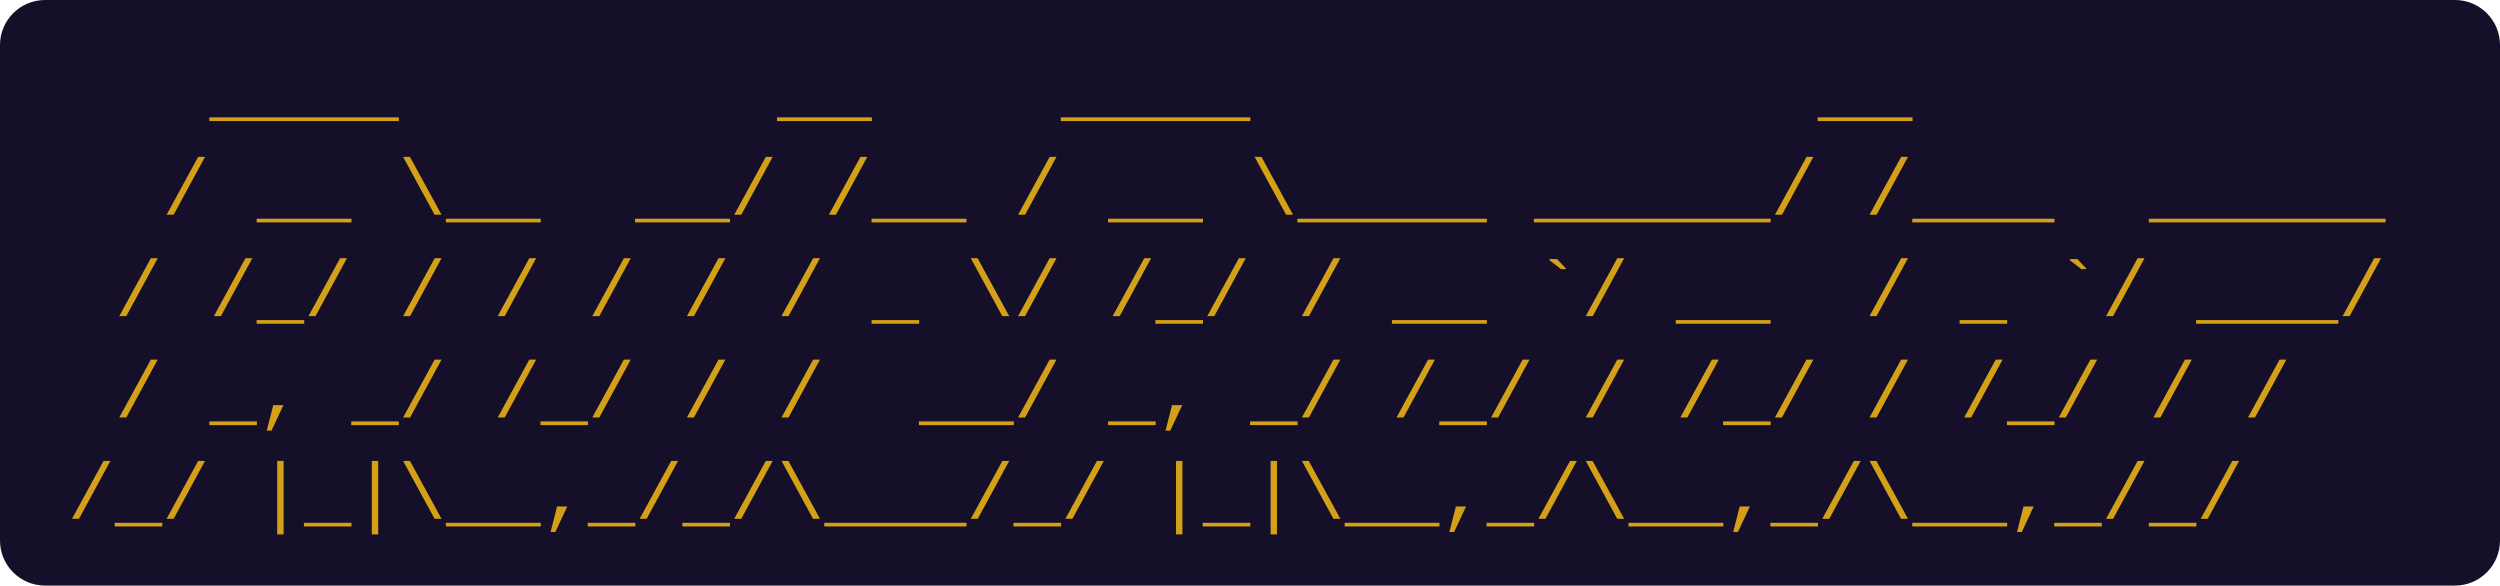
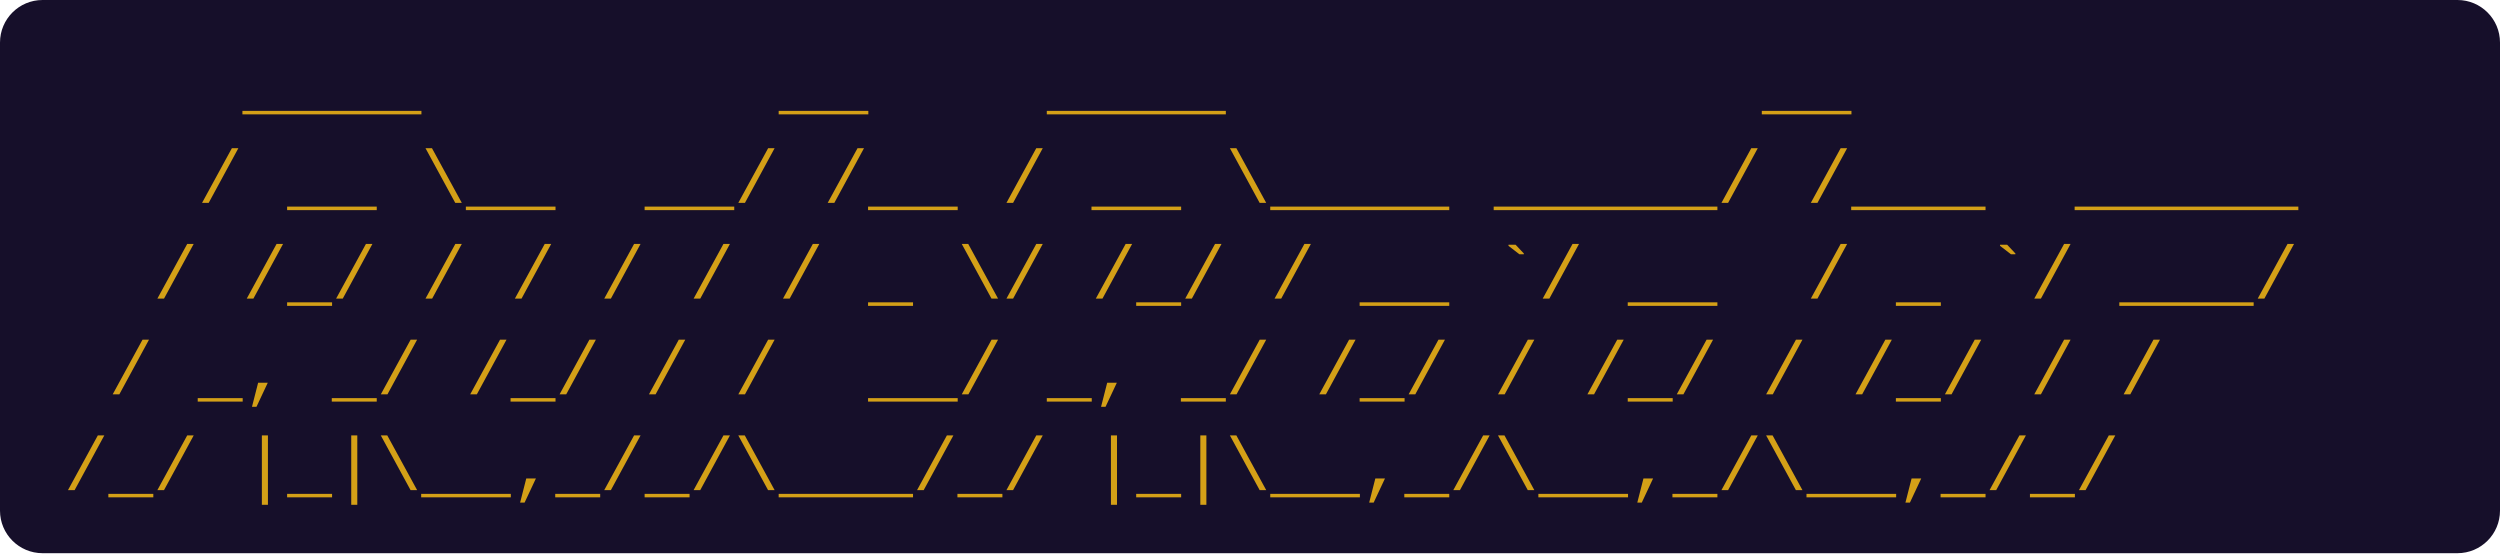
- <svg xmlns="http://www.w3.org/2000/svg" viewBox="0 0 444 104" width="444" height="104">
-   <rect width="444" height="104" rx="8" fill="#160f2a" />
+ <svg xmlns="http://www.w3.org/2000/svg" viewBox="0 0 470 104" width="470" height="104">
+   <rect width="470" height="104" rx="8" fill="#160f2a" />
  <text font-family="'Courier New', Courier, monospace" font-size="14" fill="#d4a017" xml:space="preserve">
-     <tspan x="12" y="20">   ____        __    ____            __</tspan>
-     <tspan x="12" dy="18">  / __ \__  __/ /__ / __ \____ _____/ /___  _____</tspan>
-     <tspan x="12" dy="18"> / /_/ / / / / / _ \/ /_/ / __ `/ __  / _ `/ ___/</tspan>
+     <tspan x="12" y="20">    ____        __    ____            __</tspan>
+     <tspan x="12" dy="18">   / __ \__  __/ /__ / __ \____ _____/ /___  _____</tspan>
+     <tspan x="12" dy="18">  / /_/ / / / / / _ \/ /_/ / __ `/ __  / _ `/ ___/</tspan>
    <tspan x="12" dy="18"> / _, _/ /_/ / /  __/ _, _/ /_/ / /_/ / /_/ / /</tspan>
    <tspan x="12" dy="18">/_/ |_|\__,_/_/\___/_/ |_|\__,_/\__,_/\__,_/_/</tspan>
  </text>
</svg>
